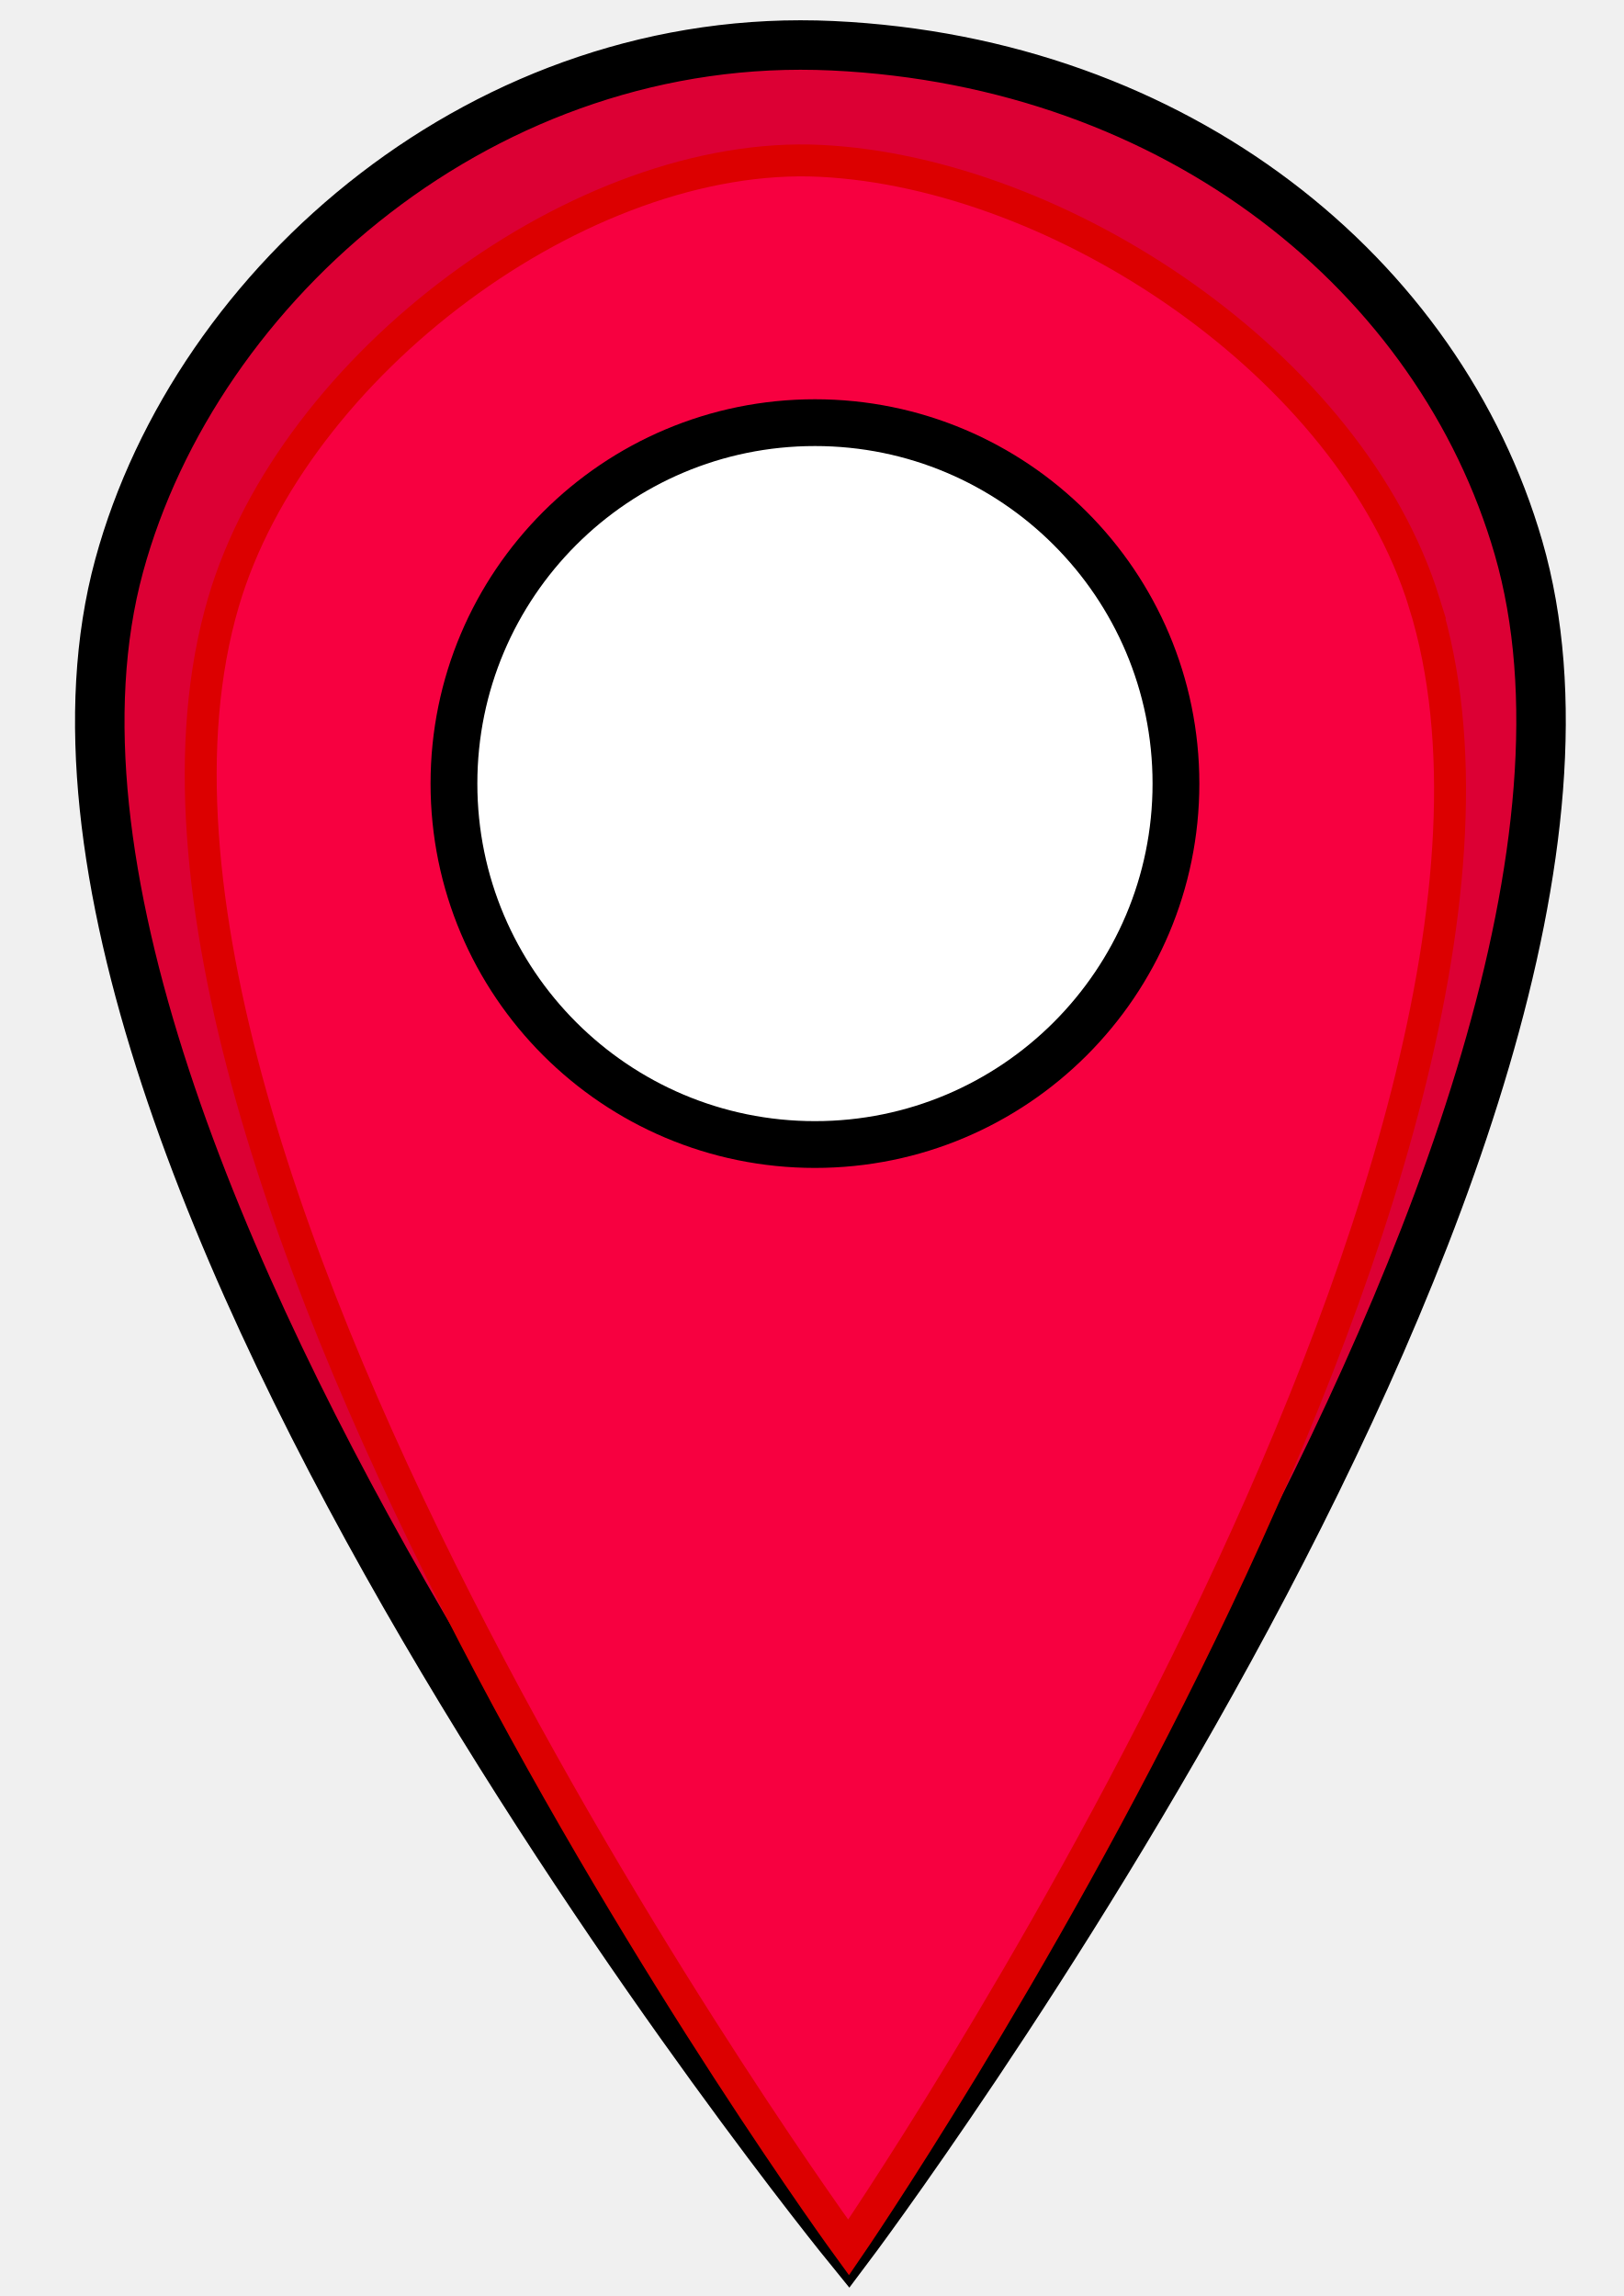
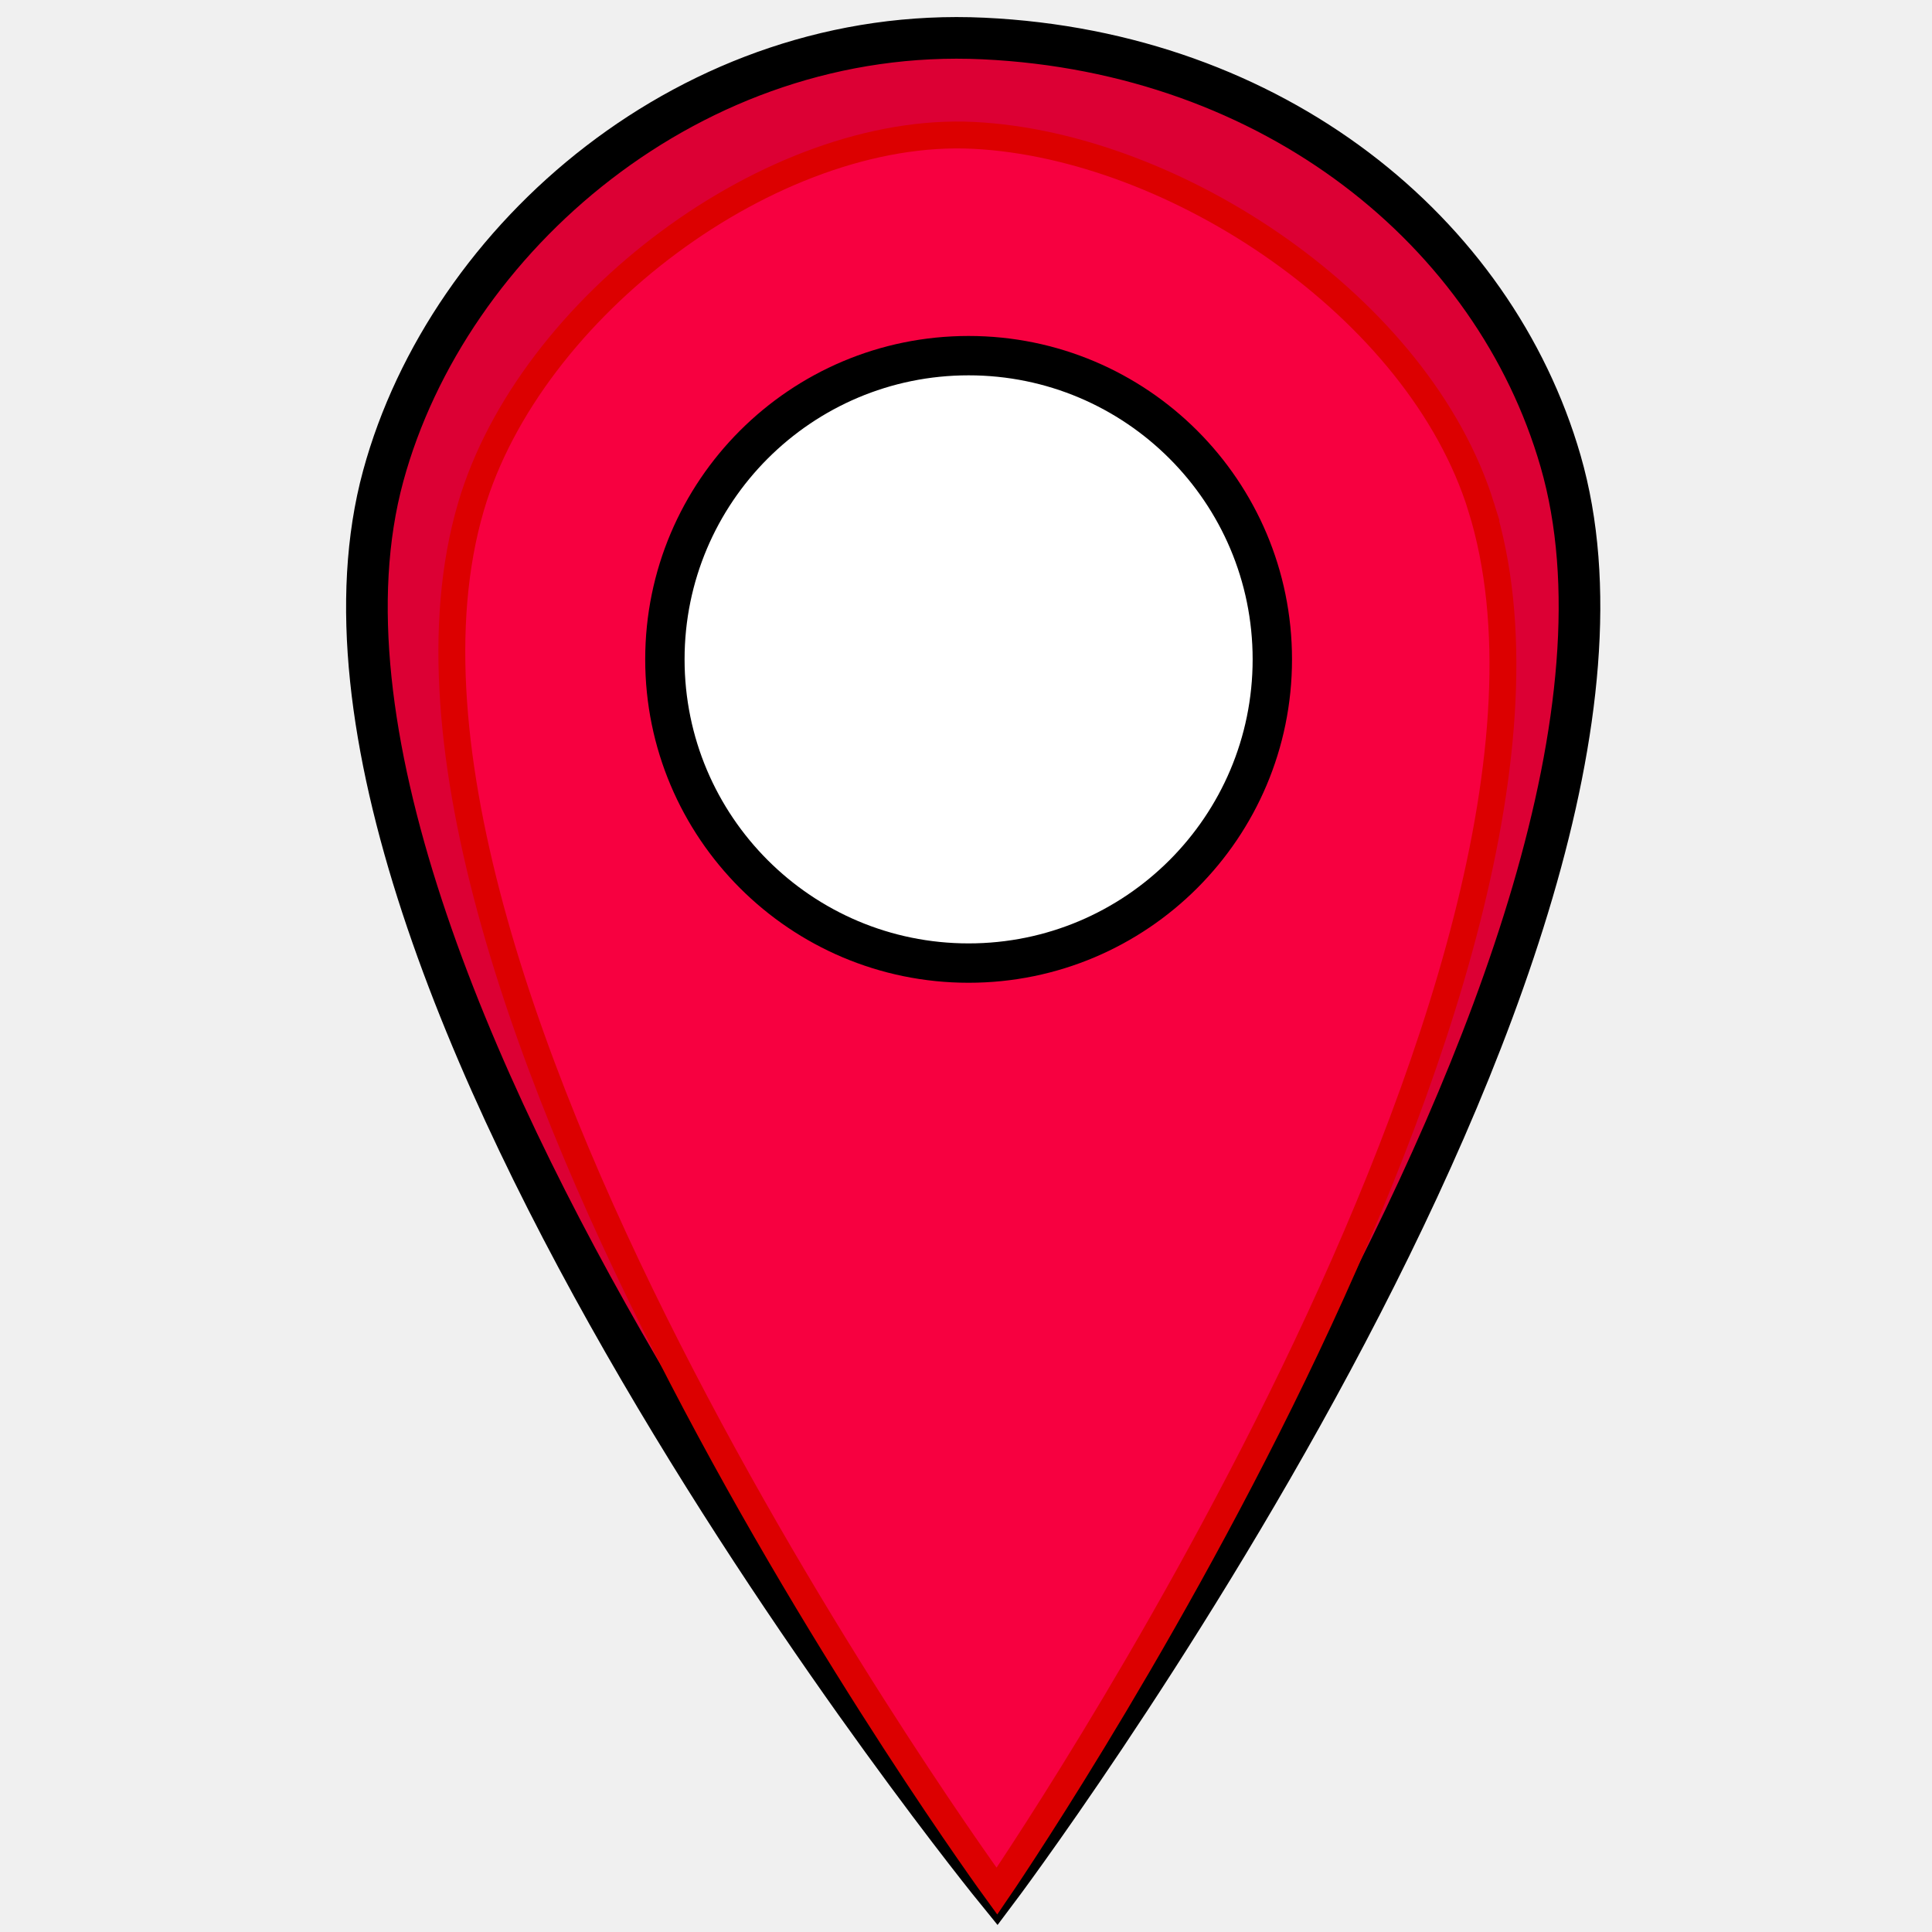
- <svg xmlns="http://www.w3.org/2000/svg" width="210px" height="297px" viewBox="0 0 210 297" version="1.1" id="svg8">
+ <svg xmlns="http://www.w3.org/2000/svg" width="45px" height="45px" viewBox="0 0 210 297" version="1.1" id="svg8">
  <defs id="defs2" />
  <g id="layer1">
    <path style="fill:#dc0034;fill-opacity:1;stroke:#000000;stroke-width:6.4;stroke-miterlimit:4;stroke-dasharray:none;stroke-opacity:1" d="m 196.391,70.846 c 21.907,75.672 -86.64,219.884 -86.64,219.884 0,0 -115.113,-141.294 -94.34,-217.56 C 25.413,36.447 63.009,3.812 107.688,5.919 152.368,8.025 186.202,35.649 196.391,70.846 Z" id="rect29" />
    <path id="path856" d="m 184.208,77.96 c 22.279,71.761 -74.457,212.769 -74.457,212.769 0,0 -102.246,-140.031 -80.847,-212.846 9.028,-30.722 46.37,-58.626 77.273,-57.071 30.902,1.555 68.473,26.358 78.032,57.148 z" style="fill:#f70040;fill-opacity:1;stroke:#dc0000;stroke-width:4.131;stroke-miterlimit:4;stroke-dasharray:none;stroke-opacity:1" />
    <circle style="fill:#ffffff;fill-opacity:1;stroke:#000000;stroke-width:6.051;stroke-miterlimit:4;stroke-dasharray:none;stroke-opacity:1" id="path858" cx="105.401" cy="101.362" r="46.689" />
  </g>
</svg>
